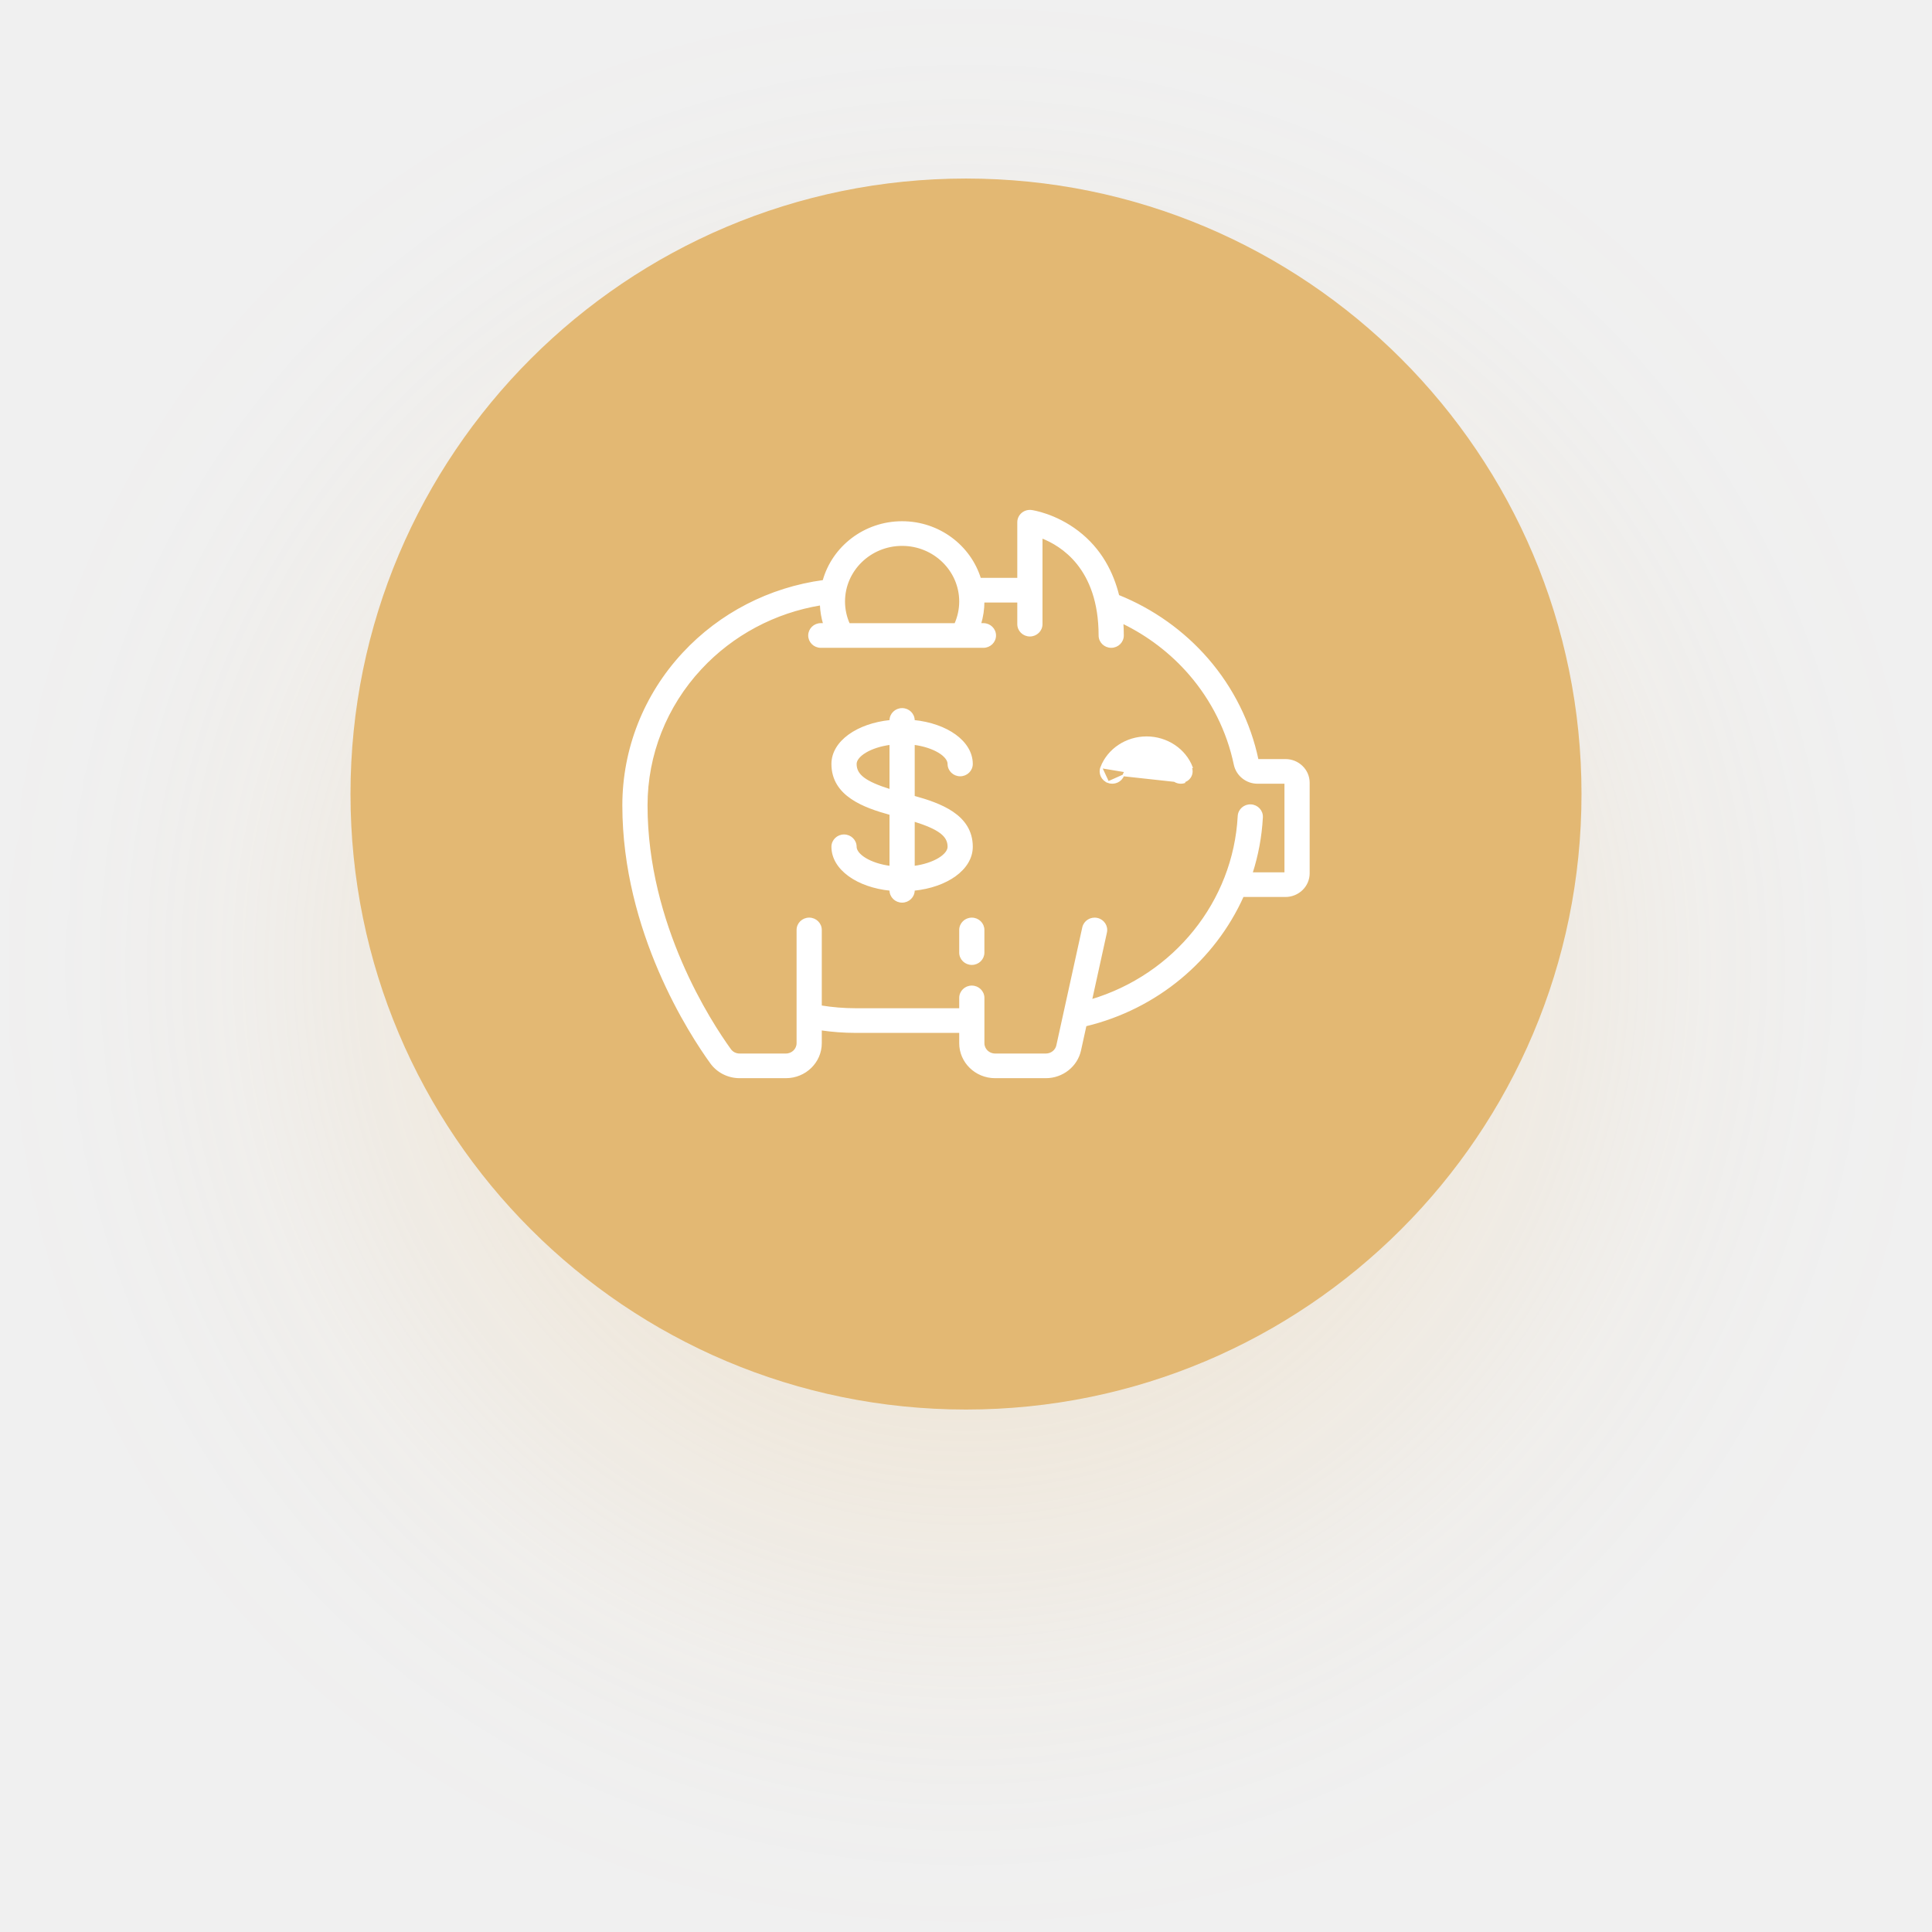
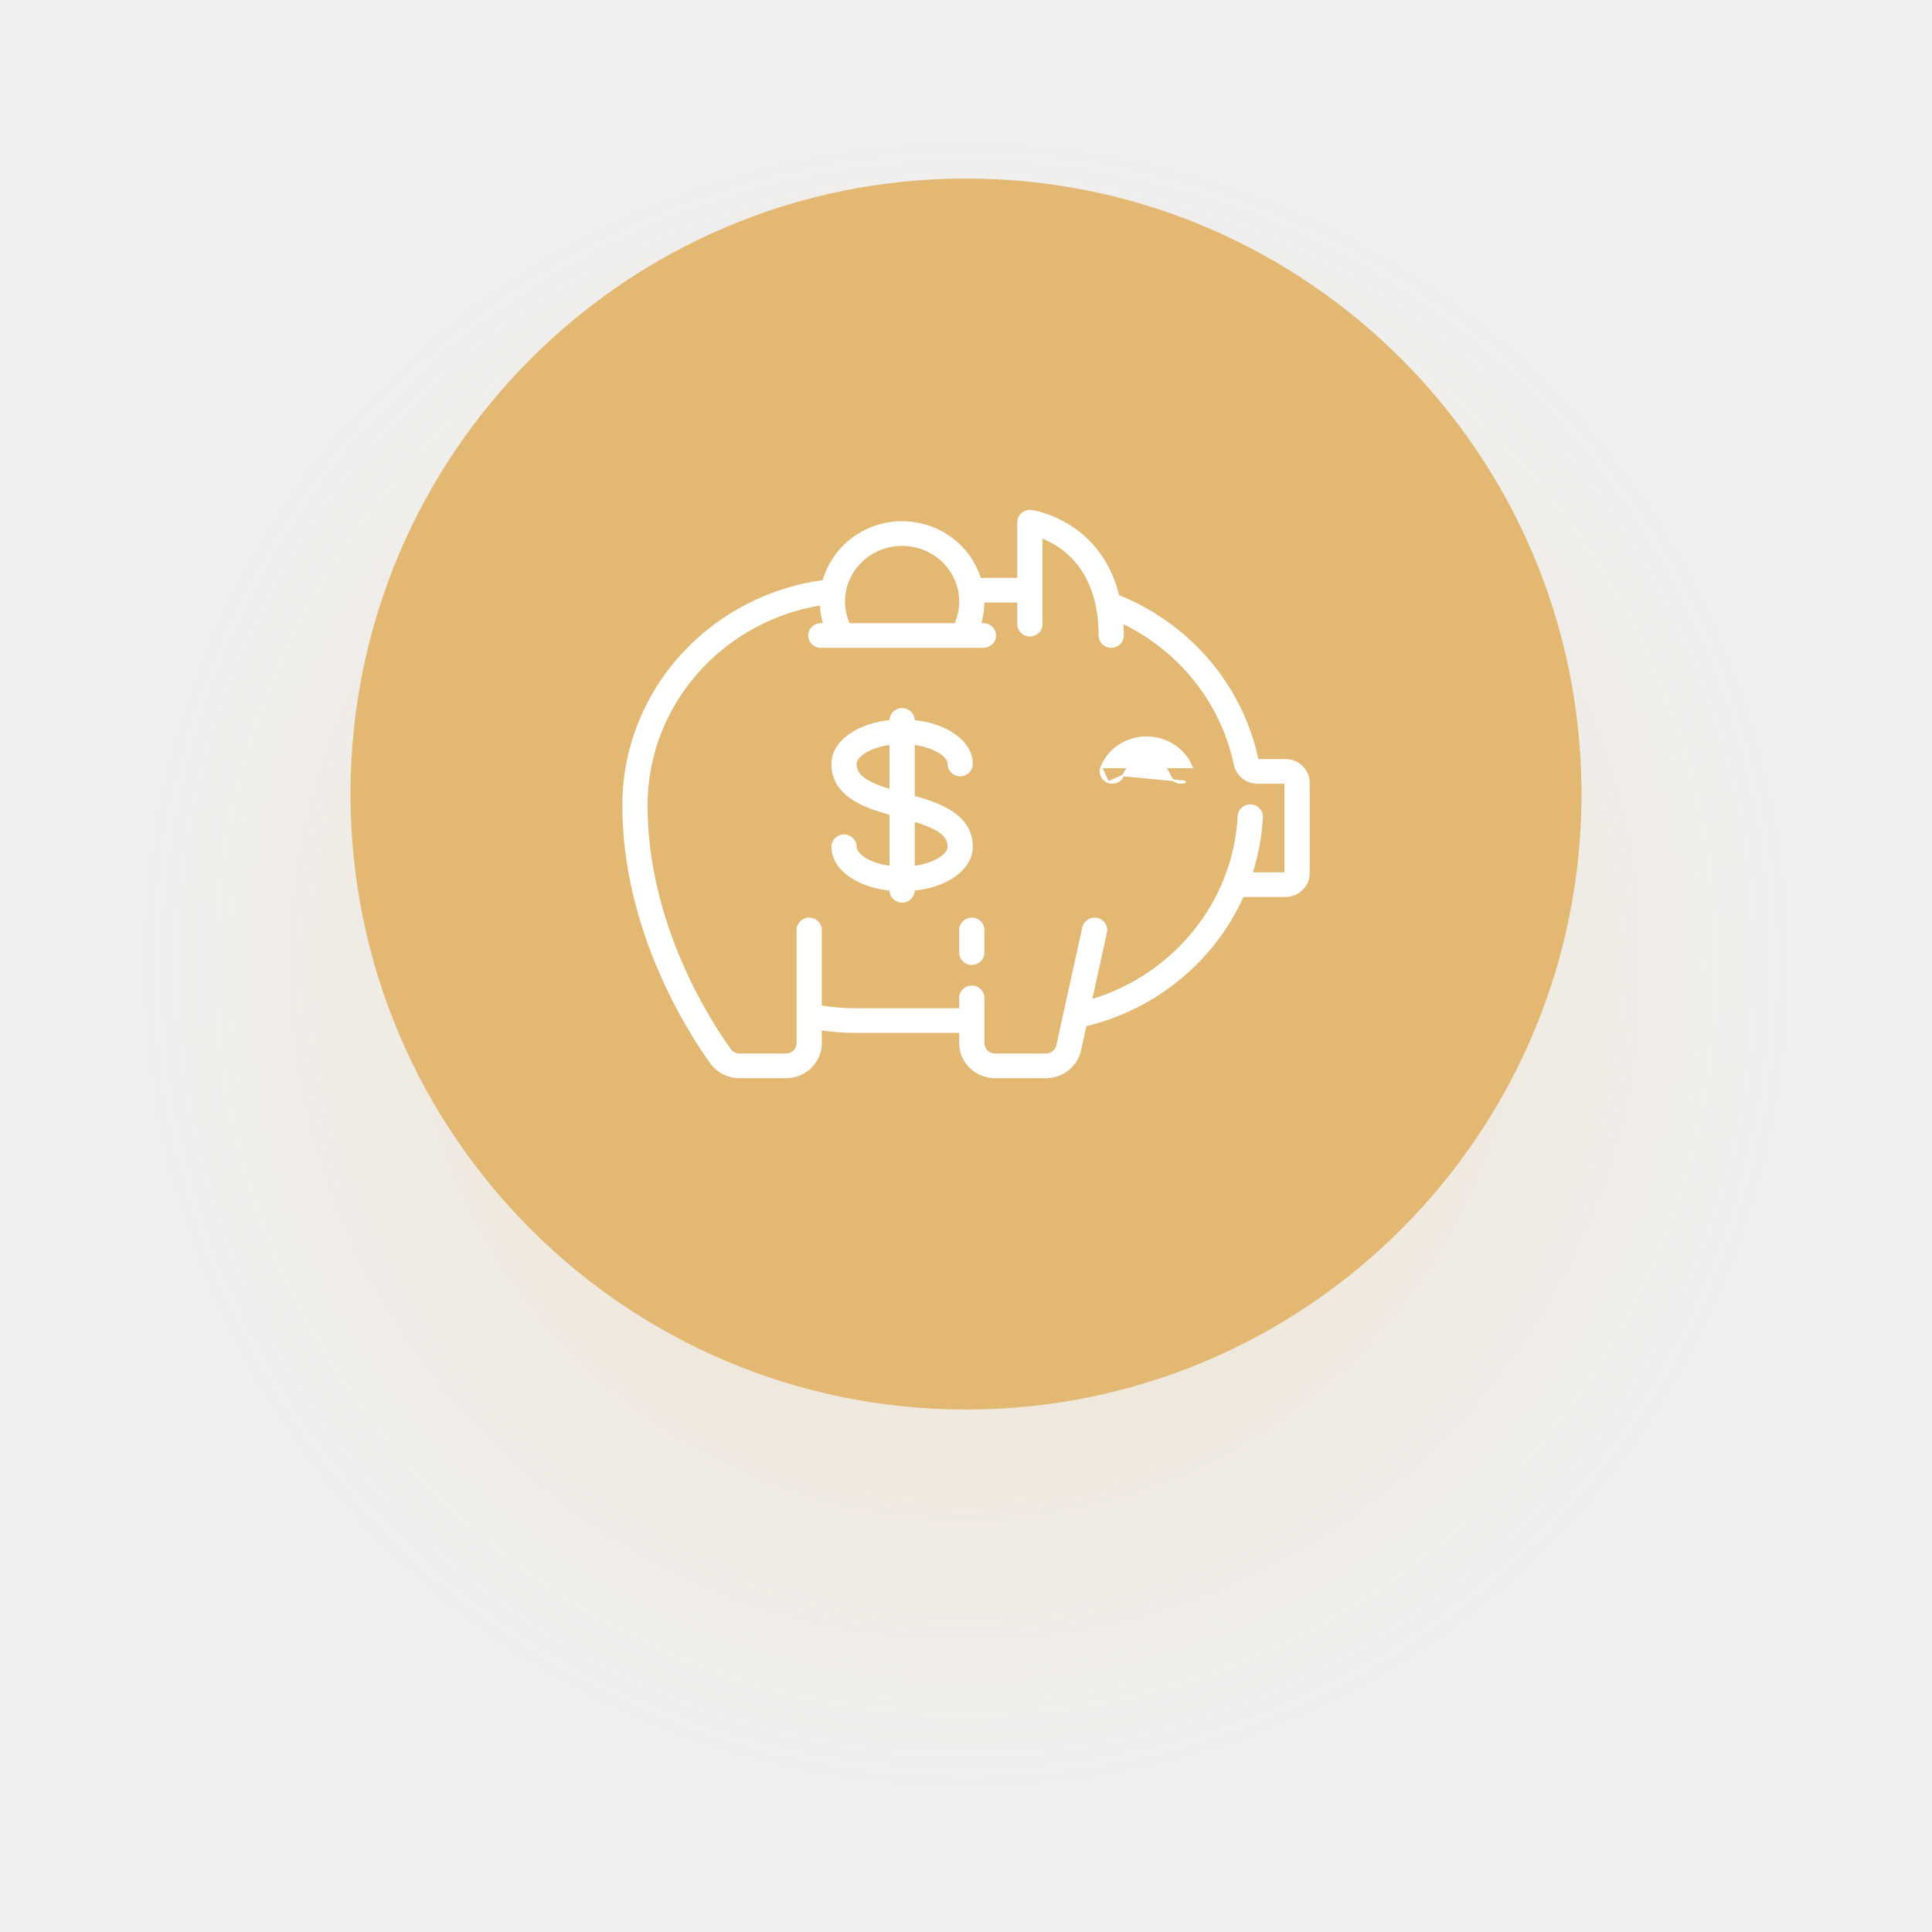
<svg xmlns="http://www.w3.org/2000/svg" width="113" height="113" viewBox="0 0 113 113" fill="none">
-   <g filter="url(#filter0_d_7_131)">
+   <g filter="url(#filter0_d_1_11115)">
    <circle cx="56.5" cy="46.442" r="36" fill="#E3B873" />
  </g>
  <path d="M56.84 53.721C56.461 53.721 56.153 54.02 56.153 54.392V55.716C56.153 56.088 56.461 56.387 56.84 56.387C57.218 56.387 57.526 56.088 57.526 55.716V54.392C57.526 54.02 57.218 53.721 56.84 53.721Z" fill="white" stroke="white" stroke-width="0.1" />
-   <path d="M73.558 44.443L73.558 44.443C73.107 42.285 72.095 40.251 70.632 38.56C69.224 36.933 67.421 35.651 65.412 34.844C65.083 33.508 64.393 32.13 63.039 31.093C61.721 30.083 60.393 29.888 60.334 29.88L60.334 29.88C60.137 29.853 59.938 29.91 59.787 30.037C59.637 30.164 59.55 30.349 59.55 30.544V33.848H57.325C56.736 31.934 54.914 30.536 52.763 30.536C50.565 30.536 48.71 31.996 48.163 33.975C45.015 34.401 42.12 35.891 39.969 38.205L40.006 38.239L39.969 38.205C37.7 40.646 36.45 43.807 36.45 47.105C36.45 54.494 40.384 60.505 41.589 62.17C41.971 62.697 42.594 63.011 43.258 63.011H45.969C47.096 63.011 48.015 62.117 48.015 61.016V60.214C48.685 60.312 49.365 60.362 50.046 60.362H56.153V61.016C56.153 62.117 57.072 63.011 58.199 63.011H61.176C62.134 63.011 62.976 62.349 63.177 61.434L63.497 59.978C67.673 58.976 71.032 56.12 72.696 52.413H75.184C75.936 52.413 76.55 51.816 76.55 51.08V45.78C76.55 45.423 76.407 45.088 76.149 44.837C75.891 44.585 75.548 44.447 75.184 44.447H75.184H75.184H75.184H75.184H75.184H75.184H75.183L73.559 44.447C73.559 44.445 73.558 44.444 73.558 44.443ZM75.176 51.029H75.176V51.071H73.211C73.547 50.027 73.754 48.931 73.814 47.802C73.834 47.431 73.541 47.116 73.163 47.097C72.786 47.078 72.462 47.361 72.442 47.732C72.175 52.755 68.686 57.049 63.822 58.499L64.694 54.532C64.774 54.169 64.536 53.813 64.166 53.736C63.796 53.658 63.43 53.888 63.35 54.251L61.833 61.152C61.768 61.451 61.492 61.669 61.176 61.669H58.198C57.827 61.669 57.527 61.375 57.527 61.016V58.366C57.527 57.994 57.218 57.695 56.84 57.695C56.461 57.695 56.153 57.994 56.153 58.366V59.02H50.045C49.364 59.02 48.683 58.964 48.015 58.855V54.391C48.015 54.02 47.706 53.72 47.328 53.72C46.95 53.72 46.641 54.02 46.641 54.391V61.016C46.641 61.375 46.341 61.669 45.969 61.669H43.258C43.035 61.669 42.837 61.569 42.711 61.396L42.711 61.396C41.564 59.81 37.824 54.097 37.824 47.105C37.824 44.141 38.947 41.301 40.986 39.107L40.95 39.073L40.986 39.107C42.84 37.112 45.309 35.798 48.004 35.356C48.019 35.744 48.083 36.128 48.195 36.497H48.007C47.629 36.497 47.321 36.797 47.321 37.168C47.321 37.54 47.629 37.84 48.007 37.84H57.519C57.897 37.84 58.206 37.54 58.206 37.168C58.206 36.797 57.897 36.497 57.519 36.497H57.331C57.459 36.075 57.526 35.634 57.527 35.19H59.55V36.506C59.55 36.878 59.858 37.177 60.237 37.177C60.615 37.177 60.924 36.878 60.924 36.506V31.432C61.518 31.661 62.343 32.11 63.029 32.965C63.74 33.853 64.306 35.182 64.306 37.169C64.306 37.54 64.614 37.84 64.993 37.84C65.371 37.84 65.68 37.54 65.68 37.169C65.68 36.931 65.672 36.681 65.654 36.423C67.153 37.148 68.498 38.173 69.583 39.427C70.898 40.946 71.807 42.774 72.212 44.711C72.343 45.336 72.905 45.789 73.549 45.789L75.176 45.789V51.029ZM52.763 31.878C54.633 31.878 56.153 33.361 56.153 35.181C56.153 35.636 56.055 36.084 55.871 36.498H49.656C49.471 36.084 49.374 35.636 49.374 35.181C49.374 33.361 50.893 31.878 52.763 31.878Z" fill="white" stroke="white" stroke-width="0.1" />
-   <path d="M64.412 44.883L64.412 44.883C64.815 43.828 65.881 43.122 67.062 43.122C68.243 43.122 69.309 43.828 69.713 44.883C69.713 44.883 69.713 44.883 69.713 44.883L69.666 44.901C69.789 45.222 69.621 45.58 69.291 45.7L64.412 44.883ZM64.412 44.883C64.278 45.231 64.46 45.617 64.816 45.746M64.412 44.883L64.816 45.746M64.816 45.746C65.17 45.876 65.566 45.7 65.699 45.352L64.816 45.746ZM69.069 45.789C69.149 45.789 69.23 45.775 69.309 45.746L65.699 45.352C65.901 44.823 66.448 44.464 67.062 44.464C67.676 44.464 68.223 44.823 68.425 45.352C68.529 45.623 68.791 45.789 69.069 45.789Z" fill="white" stroke="white" stroke-width="0.1" />
+   <path d="M73.558 44.443L73.558 44.443C73.107 42.285 72.095 40.251 70.632 38.56C69.224 36.933 67.421 35.651 65.412 34.844C65.083 33.508 64.393 32.13 63.039 31.093C61.721 30.083 60.393 29.888 60.334 29.88L60.334 29.88C60.137 29.853 59.938 29.91 59.787 30.037C59.637 30.164 59.55 30.349 59.55 30.544V33.848H57.325C56.736 31.934 54.914 30.536 52.763 30.536C50.565 30.536 48.71 31.996 48.163 33.975C45.015 34.401 42.12 35.891 39.969 38.205L40.002 38.235L39.969 38.205C37.7 40.646 36.45 43.807 36.45 47.105C36.45 54.494 40.384 60.505 41.589 62.17C41.971 62.697 42.594 63.011 43.258 63.011H45.969C47.096 63.011 48.015 62.117 48.015 61.016V60.214C48.685 60.312 49.365 60.362 50.046 60.362H56.153V61.016C56.153 62.117 57.072 63.011 58.199 63.011H61.176C62.134 63.011 62.976 62.349 63.177 61.434L63.497 59.978C67.673 58.976 71.032 56.12 72.696 52.413H75.184C75.936 52.413 76.55 51.816 76.55 51.08V45.78C76.55 45.423 76.407 45.088 76.149 44.837C75.891 44.585 75.548 44.447 75.184 44.447H75.184H75.184H75.184H75.184H75.184H75.184H75.183L73.559 44.447C73.559 44.445 73.558 44.444 73.558 44.443ZM75.176 51.029H75.176V51.071H73.211C73.547 50.027 73.754 48.931 73.814 47.802C73.834 47.431 73.541 47.116 73.163 47.097C72.786 47.078 72.462 47.361 72.442 47.732C72.175 52.755 68.686 57.049 63.822 58.499L64.694 54.532C64.774 54.169 64.536 53.813 64.166 53.736C63.796 53.658 63.43 53.888 63.35 54.251L61.833 61.152C61.768 61.451 61.492 61.669 61.176 61.669H58.198C57.827 61.669 57.527 61.375 57.527 61.016V58.366C57.527 57.994 57.218 57.695 56.84 57.695C56.461 57.695 56.153 57.994 56.153 58.366V59.02H50.045C49.364 59.02 48.683 58.964 48.015 58.855V54.391C48.015 54.02 47.706 53.72 47.328 53.72C46.95 53.72 46.641 54.02 46.641 54.391V61.016C46.641 61.375 46.341 61.669 45.969 61.669H43.258C43.035 61.669 42.837 61.569 42.711 61.396L42.711 61.396C41.564 59.81 37.824 54.097 37.824 47.105C37.824 44.141 38.947 41.301 40.986 39.107C42.84 37.112 45.309 35.798 48.004 35.356C48.019 35.744 48.083 36.128 48.195 36.497H48.007C47.629 36.497 47.321 36.797 47.321 37.168C47.321 37.54 47.629 37.84 48.007 37.84H57.519C57.897 37.84 58.206 37.54 58.206 37.168C58.206 36.797 57.897 36.497 57.519 36.497H57.331C57.459 36.075 57.526 35.634 57.527 35.19H59.55V36.506C59.55 36.878 59.858 37.177 60.237 37.177C60.615 37.177 60.924 36.878 60.924 36.506V31.432C61.518 31.661 62.343 32.11 63.029 32.965C63.74 33.853 64.306 35.182 64.306 37.169C64.306 37.54 64.614 37.84 64.993 37.84C65.371 37.84 65.68 37.54 65.68 37.169C65.68 36.931 65.672 36.681 65.654 36.423C67.153 37.148 68.498 38.173 69.583 39.427C70.898 40.946 71.807 42.774 72.212 44.711C72.343 45.336 72.905 45.789 73.549 45.789L75.176 45.789V51.029ZM52.763 31.878C54.633 31.878 56.153 33.361 56.153 35.181C56.153 35.636 56.055 36.084 55.871 36.498H49.656C49.471 36.084 49.374 35.636 49.374 35.181C49.374 33.361 50.893 31.878 52.763 31.878Z" fill="white" stroke="white" stroke-width="0.1" />
+   <path d="M64.412 44.883L64.412 44.883C64.815 43.828 65.881 43.122 67.062 43.122C68.243 43.122 69.309 43.828 69.713 44.883L64.412 44.883ZM64.412 44.883C64.278 45.231 64.46 45.617 64.816 45.746M64.412 44.883L64.816 45.746M64.816 45.746C65.17 45.876 65.566 45.7 65.699 45.352L64.816 45.746ZM65.699 45.352C65.901 44.823 66.448 44.464 67.062 44.464C67.676 44.464 68.223 44.823 68.425 45.352C68.529 45.623 68.791 45.789 69.069 45.789C69.149 45.789 69.23 45.775 69.309 45.746C69.309 45.746 69.309 45.746 69.309 45.746L69.291 45.7L65.699 45.352Z" fill="white" stroke="white" stroke-width="0.1" />
  <path d="M55.712 47.518C55.06 47.076 54.22 46.806 53.45 46.593V43.514C54.045 43.592 54.548 43.764 54.905 43.977C55.276 44.198 55.473 44.455 55.473 44.683C55.473 45.055 55.782 45.354 56.16 45.354C56.538 45.354 56.847 45.055 56.847 44.683C56.847 44.027 56.473 43.441 55.859 42.998C55.254 42.562 54.413 42.261 53.45 42.163V42.137C53.45 41.765 53.141 41.466 52.763 41.466C52.385 41.466 52.076 41.765 52.076 42.137V42.163C51.114 42.261 50.272 42.562 49.668 42.998C49.053 43.441 48.679 44.027 48.679 44.683C48.679 45.611 49.151 46.241 49.815 46.692C50.466 47.134 51.306 47.404 52.076 47.617V50.696C51.481 50.618 50.978 50.446 50.622 50.233C50.251 50.012 50.053 49.755 50.053 49.527C50.053 49.155 49.744 48.856 49.366 48.856C48.988 48.856 48.679 49.155 48.679 49.527C48.679 50.182 49.053 50.769 49.668 51.212C50.272 51.648 51.114 51.949 52.076 52.047V52.073C52.076 52.445 52.385 52.744 52.763 52.744C53.141 52.744 53.45 52.445 53.45 52.073V52.047C54.413 51.949 55.254 51.648 55.859 51.212C56.473 50.769 56.847 50.182 56.847 49.527C56.847 48.599 56.376 47.968 55.712 47.518ZM52.076 43.514V46.211C51.329 45.978 50.825 45.757 50.507 45.516C50.183 45.27 50.053 45.005 50.053 44.683C50.053 44.455 50.251 44.198 50.622 43.977C50.978 43.764 51.481 43.592 52.076 43.514ZM54.905 50.233C54.548 50.446 54.045 50.618 53.45 50.696V47.999C54.198 48.232 54.702 48.453 55.02 48.694C55.344 48.94 55.473 49.205 55.473 49.527C55.473 49.755 55.276 50.012 54.905 50.233Z" fill="white" stroke="white" stroke-width="0.1" />
  <defs>
-     <filter id="filter0_d_7_131" x="0.5" y="0.442" width="112" height="112" filterUnits="userSpaceOnUse" color-interpolation-filters="sRGB">
+     <filter id="filter0_d_1_11115" x="0.5" y="0.442" width="112" height="112" filterUnits="userSpaceOnUse" color-interpolation-filters="sRGB">
      <feFlood flood-opacity="0" result="BackgroundImageFix" />
      <feColorMatrix in="SourceAlpha" type="matrix" values="0 0 0 0 0 0 0 0 0 0 0 0 0 0 0 0 0 0 127 0" result="hardAlpha" />
      <feOffset dy="10" />
      <feGaussianBlur stdDeviation="10" />
      <feColorMatrix type="matrix" values="0 0 0 0 0.929 0 0 0 0 0.753 0 0 0 0 0.471 0 0 0 0.2 0" />
-       <feBlend mode="normal" in2="BackgroundImageFix" result="effect1_dropShadow_7_131" />
-       <feBlend mode="normal" in="SourceGraphic" in2="effect1_dropShadow_7_131" result="shape" />
+       <feBlend mode="normal" in2="BackgroundImageFix" result="effect1_dropShadow_1_11115" />
+       <feBlend mode="normal" in="SourceGraphic" in2="effect1_dropShadow_1_11115" result="shape" />
    </filter>
  </defs>
</svg>
